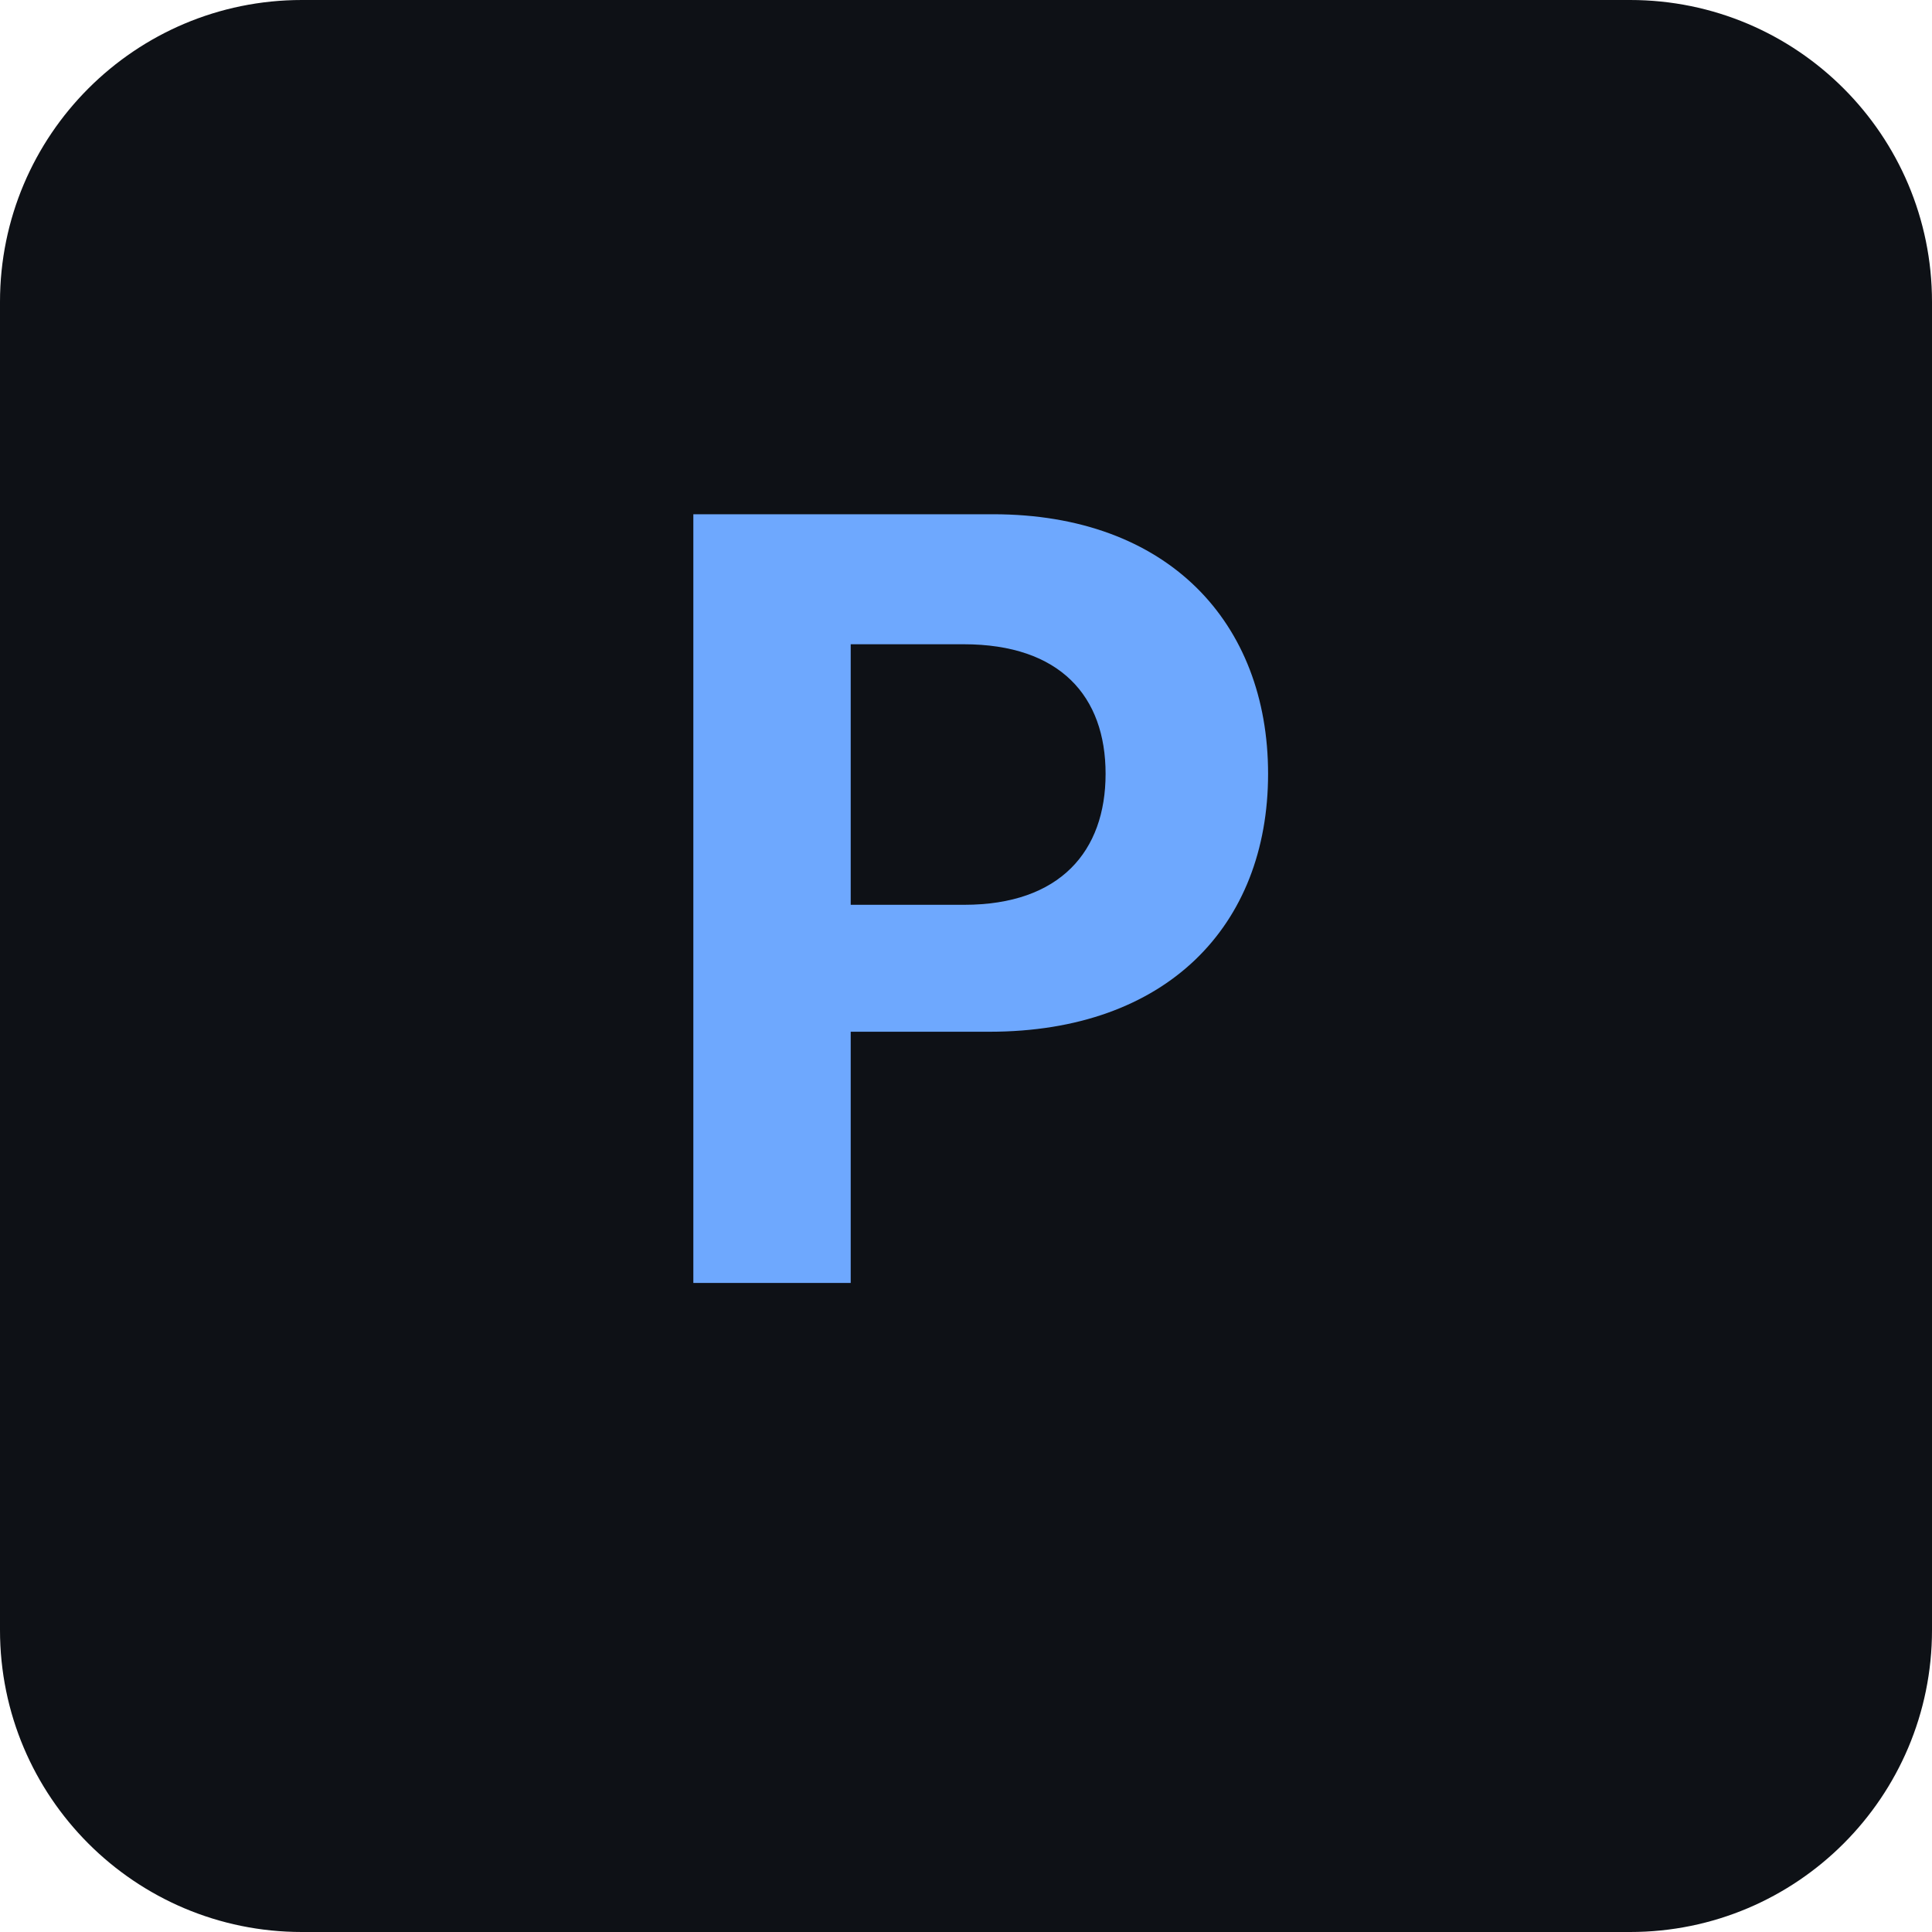
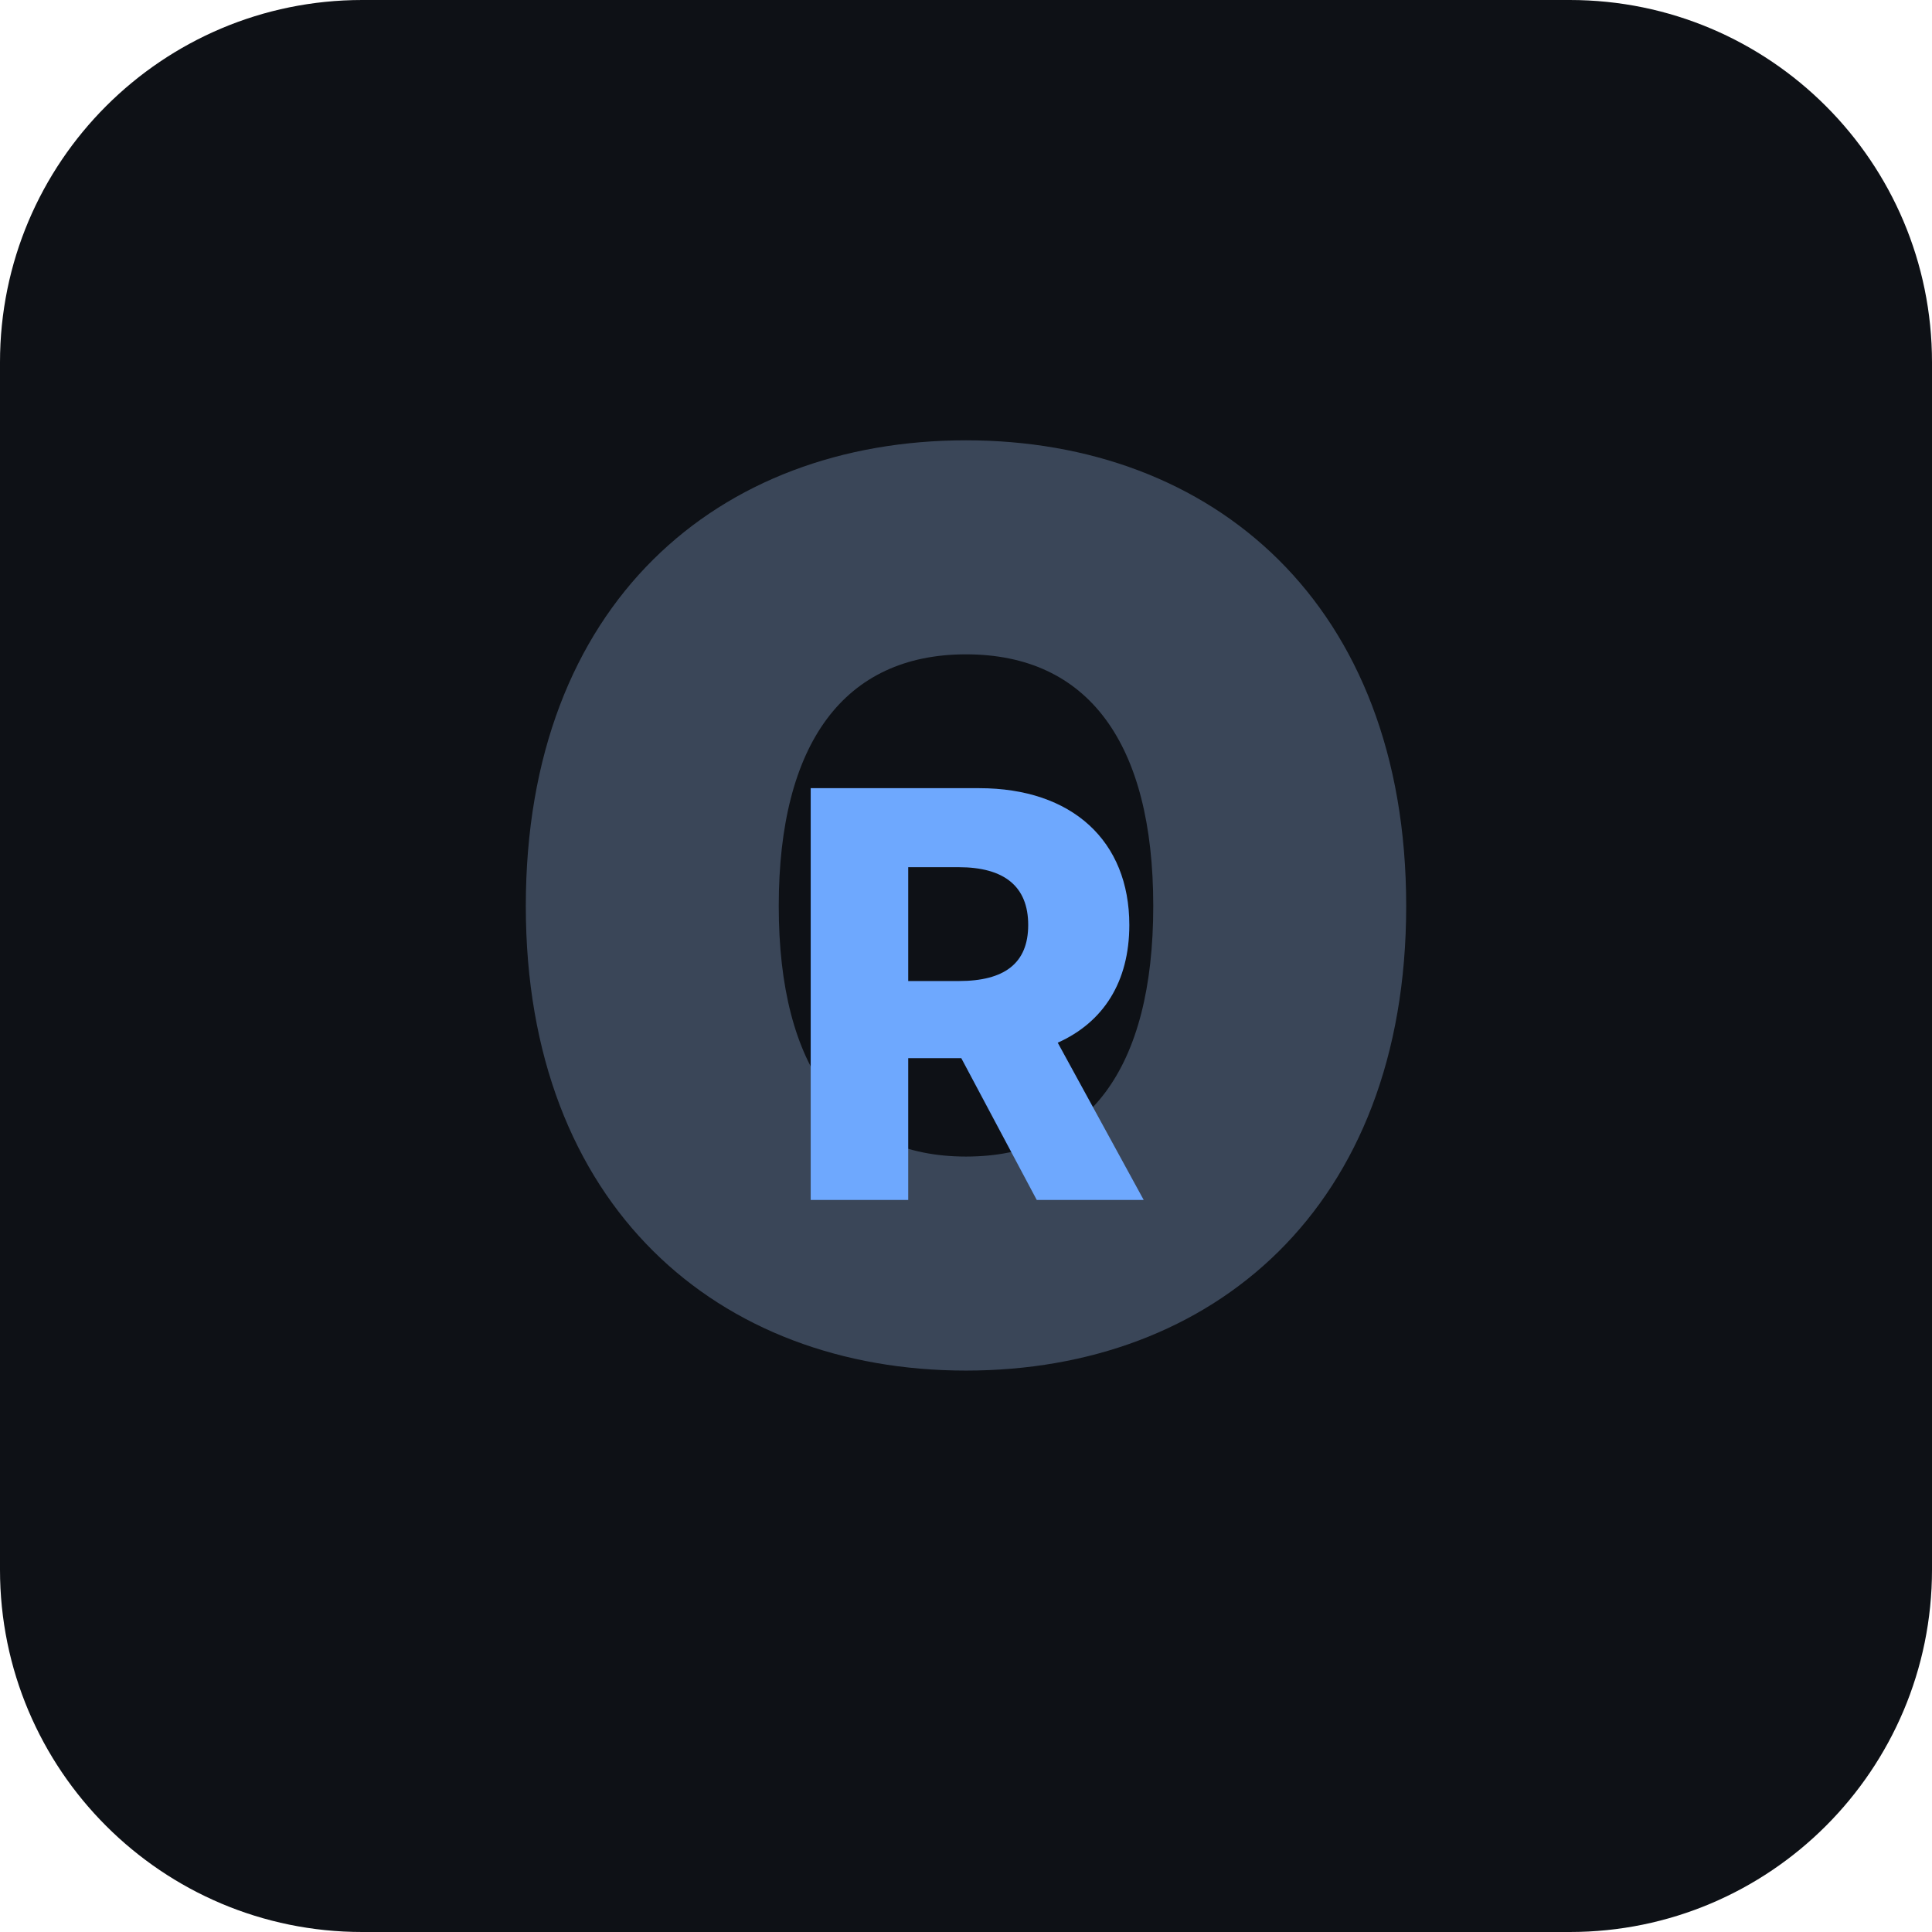
<svg xmlns="http://www.w3.org/2000/svg" viewBox="0 0 512 512">
-   <rect width="512" height="512" rx="80" fill="#0e1116" />
-   <text x="256" y="340" font-family="system-ui,-apple-system,sans-serif" font-size="280" font-weight="700" text-anchor="middle" fill="#6ea8fe">Р</text>
+   <rect width="512" height="512" rx="96" fill="#0e1116" />
+   <text x="256" y="360" font-family="system-ui,-apple-system,sans-serif" font-size="330" font-weight="900" text-anchor="middle" fill="#3a4658">O</text>
+   <text x="256" y="318" font-family="system-ui,-apple-system,sans-serif" font-size="150" font-weight="800" text-anchor="middle" fill="#6ea8fe">R</text>
</svg>
